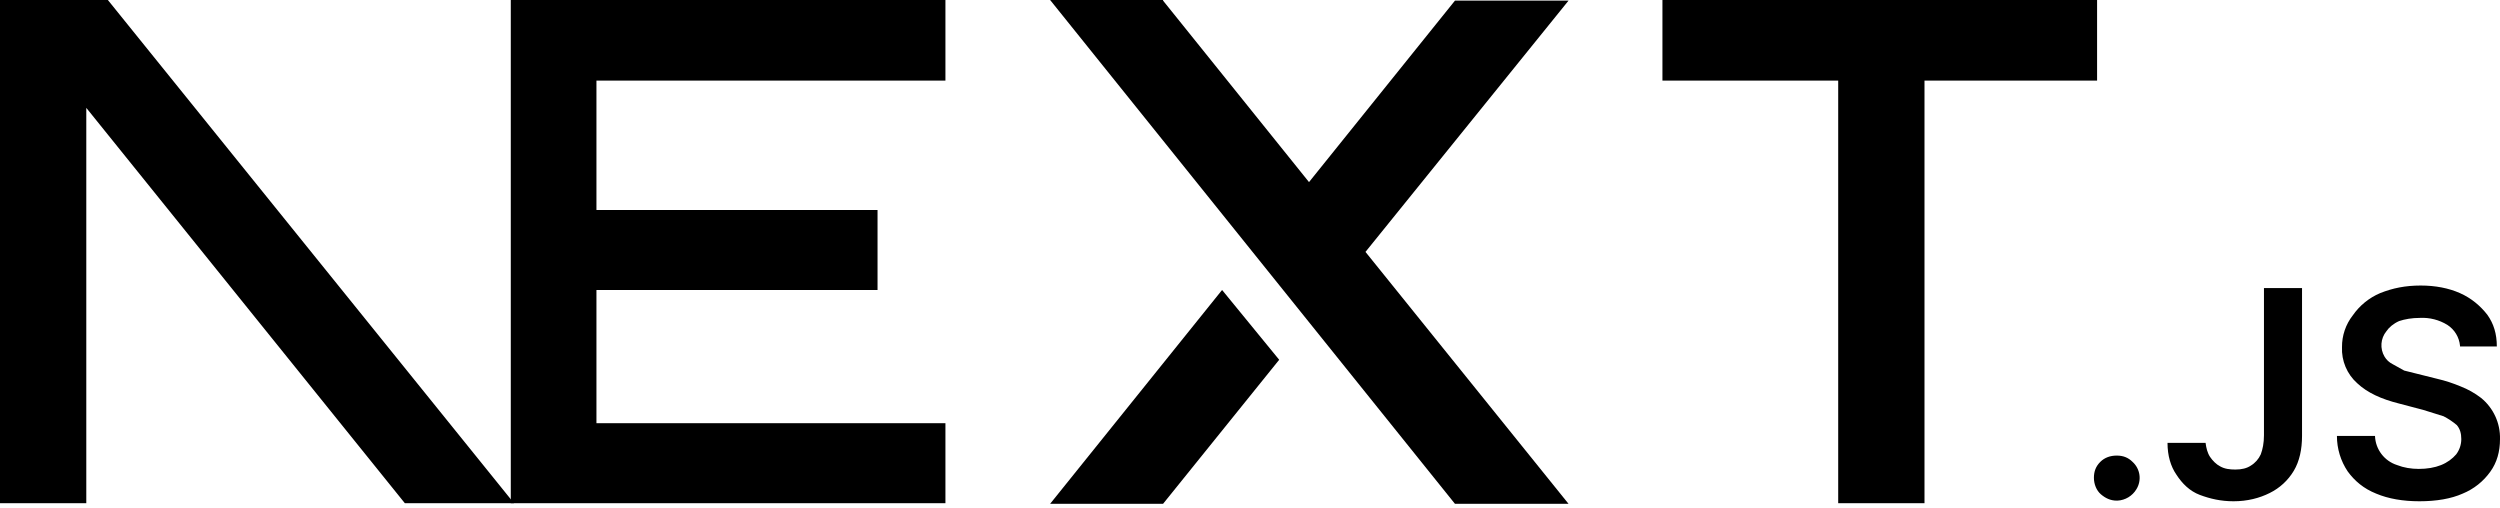
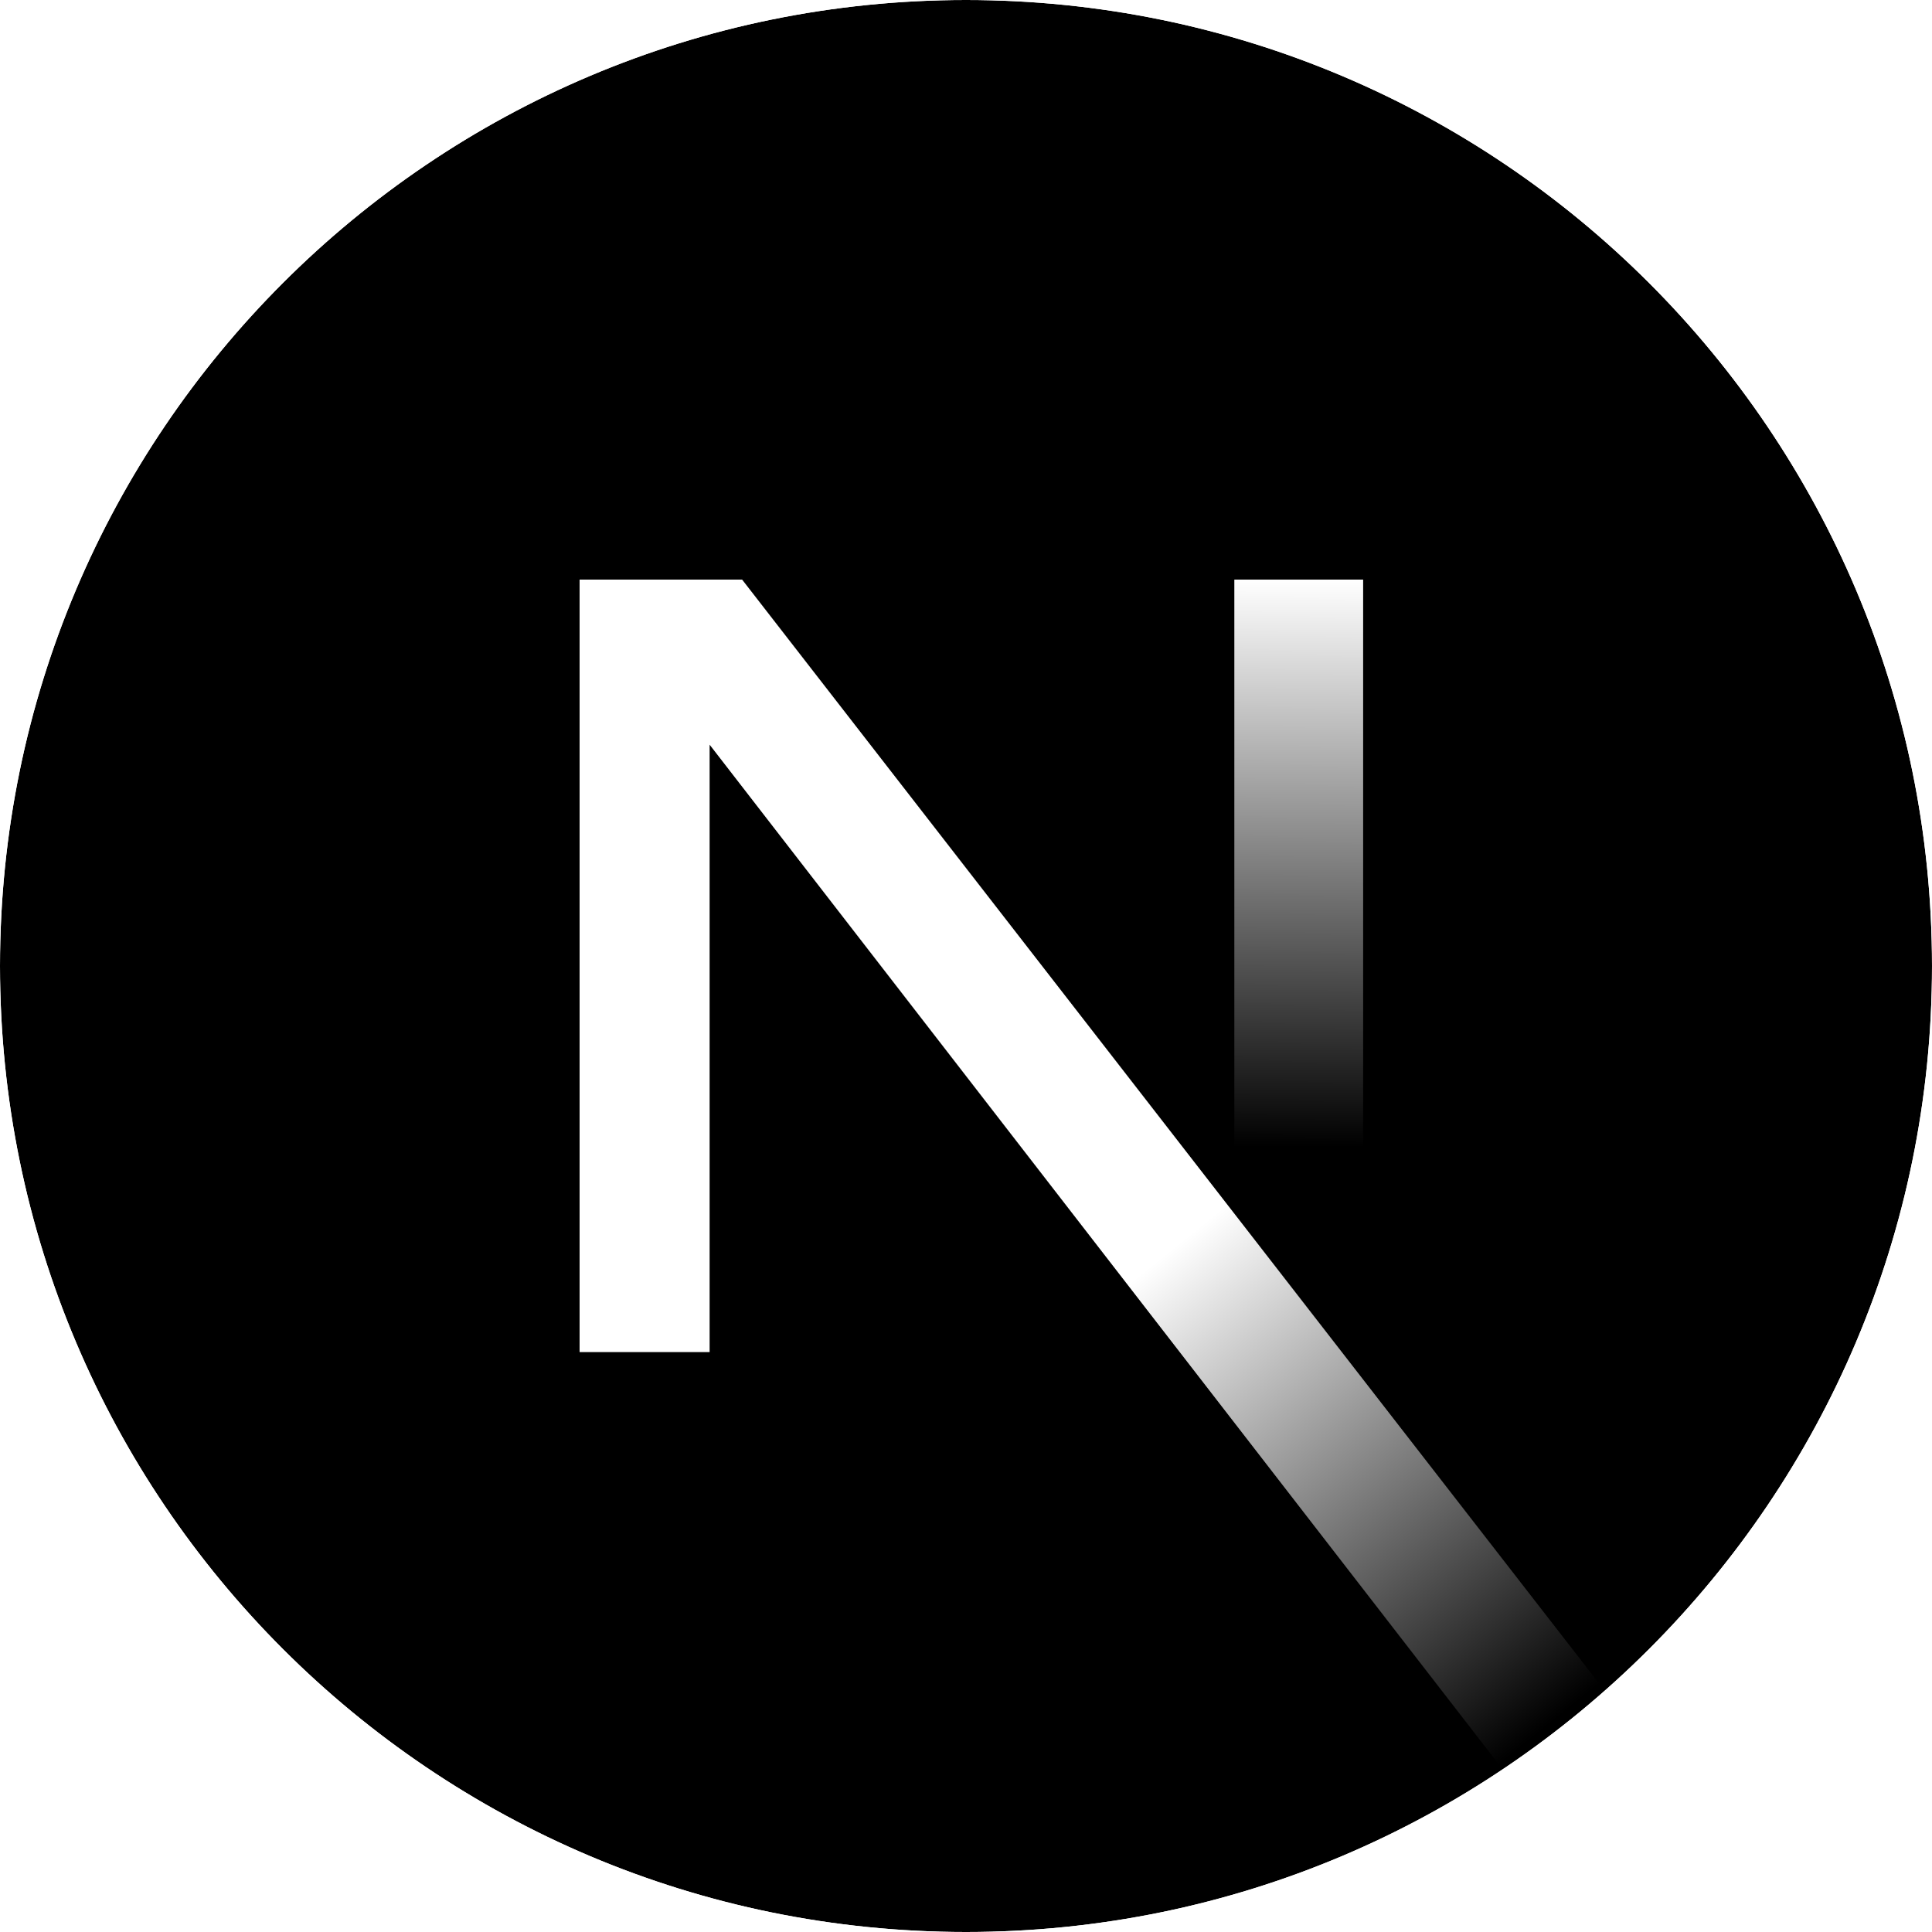
- <svg xmlns="http://www.w3.org/2000/svg" fill="none" viewBox="0 0 394 80">
-   <path fill="#000" d="M262 0h68.5v12.7h-27.2v66.6h-13.6V12.7H262V0ZM149 0v12.7H94v20.4h44.3v12.6H94v21h55v12.6H80.5V0h68.7zm34.3 0h-17.8l63.8 79.4h17.9l-32-39.7 32-39.6h-17.9l-23 28.6-23-28.6zm18.3 56.7-9-11-27.1 33.7h17.8l18.3-22.7z" />
-   <path fill="#000" d="M81 79.3 17 0H0v79.3h13.6V17l50.2 62.3H81Zm252.6-.4c-1 0-1.8-.4-2.5-1s-1.1-1.6-1.1-2.6.3-1.8 1-2.5 1.6-1 2.6-1 1.8.3 2.5 1a3.4 3.4 0 0 1 .6 4.3 3.7 3.7 0 0 1-3 1.8zm23.2-33.5h6v23.3c0 2.1-.4 4-1.3 5.5a9.1 9.1 0 0 1-3.8 3.5c-1.6.8-3.5 1.3-5.7 1.3-2 0-3.7-.4-5.3-1s-2.8-1.8-3.7-3.2c-.9-1.3-1.4-3-1.4-5h6c.1.8.3 1.6.7 2.2s1 1.2 1.6 1.5c.7.4 1.5.5 2.4.5 1 0 1.8-.2 2.4-.6a4 4 0 0 0 1.6-1.8c.3-.8.5-1.8.5-3V45.5zm30.9 9.1a4.4 4.4 0 0 0-2-3.3 7.5 7.5 0 0 0-4.3-1.1c-1.3 0-2.4.2-3.3.5-.9.4-1.6 1-2 1.6a3.5 3.5 0 0 0-.3 4c.3.5.7.9 1.3 1.2l1.8 1 2 .5 3.2.8c1.3.3 2.5.7 3.7 1.2a13 13 0 0 1 3.2 1.8 8.1 8.1 0 0 1 3 6.5c0 2-.5 3.7-1.5 5.1a10 10 0 0 1-4.4 3.5c-1.8.8-4.1 1.2-6.8 1.2-2.6 0-4.9-.4-6.8-1.2-2-.8-3.4-2-4.5-3.5a10 10 0 0 1-1.7-5.6h6a5 5 0 0 0 3.5 4.6c1 .4 2.2.6 3.4.6 1.3 0 2.5-.2 3.5-.6 1-.4 1.8-1 2.4-1.7a4 4 0 0 0 .8-2.4c0-.9-.2-1.6-.7-2.2a11 11 0 0 0-2.1-1.4l-3.2-1-3.8-1c-2.8-.7-5-1.7-6.6-3.2a7.2 7.2 0 0 1-2.4-5.7 8 8 0 0 1 1.7-5 10 10 0 0 1 4.3-3.5c2-.8 4-1.2 6.4-1.2 2.3 0 4.4.4 6.2 1.2 1.8.8 3.2 2 4.3 3.4 1 1.4 1.5 3 1.5 5h-5.8z" />
+ <svg xmlns="http://www.w3.org/2000/svg" width="100" height="100" viewBox="0 0 100 100" fill="none">
+   <mask id="a" style="mask-type:alpha" maskUnits="userSpaceOnUse" x="0" y="0" width="100" height="100">
+     <circle cx="50" cy="50" r="50" fill="black" style="fill:black;fill-opacity:1;" />
+   </mask>
+   <g mask="url(#a)">
+     <circle cx="50" cy="50" r="48.335" fill="black" stroke="black" style="fill:black;fill-opacity:1;stroke:black;stroke-opacity:1;" stroke-width="3.33" />
+     <path d="M83.06 87.511L38.412 30H30V69.983H36.73V38.546L77.777 91.581C79.629 90.341 81.394 88.981 83.06 87.511Z" fill="url(#b)" style="" />
+     <rect x="63.889" y="30" width="6.667" height="40" fill="url(#c)" style="" />
+   </g>
+   <defs>
+     <linearGradient id="b" x1="60.556" y1="64.722" x2="80.278" y2="89.167" gradientUnits="userSpaceOnUse">
+       <stop stop-color="white" style="stop-color:white;stop-opacity:1;" />
+       <stop offset="1" stop-color="white" stop-opacity="0" style="stop-color:none;stop-opacity:0;" />
+     </linearGradient>
+     <linearGradient id="c" x1="67.222" y1="30" x2="67.111" y2="59.375" gradientUnits="userSpaceOnUse">
+       <stop stop-color="white" style="stop-color:white;stop-opacity:1;" />
+       <stop offset="1" stop-color="white" stop-opacity="0" style="stop-color:none;stop-opacity:0;" />
+     </linearGradient>
+   </defs>
</svg>
